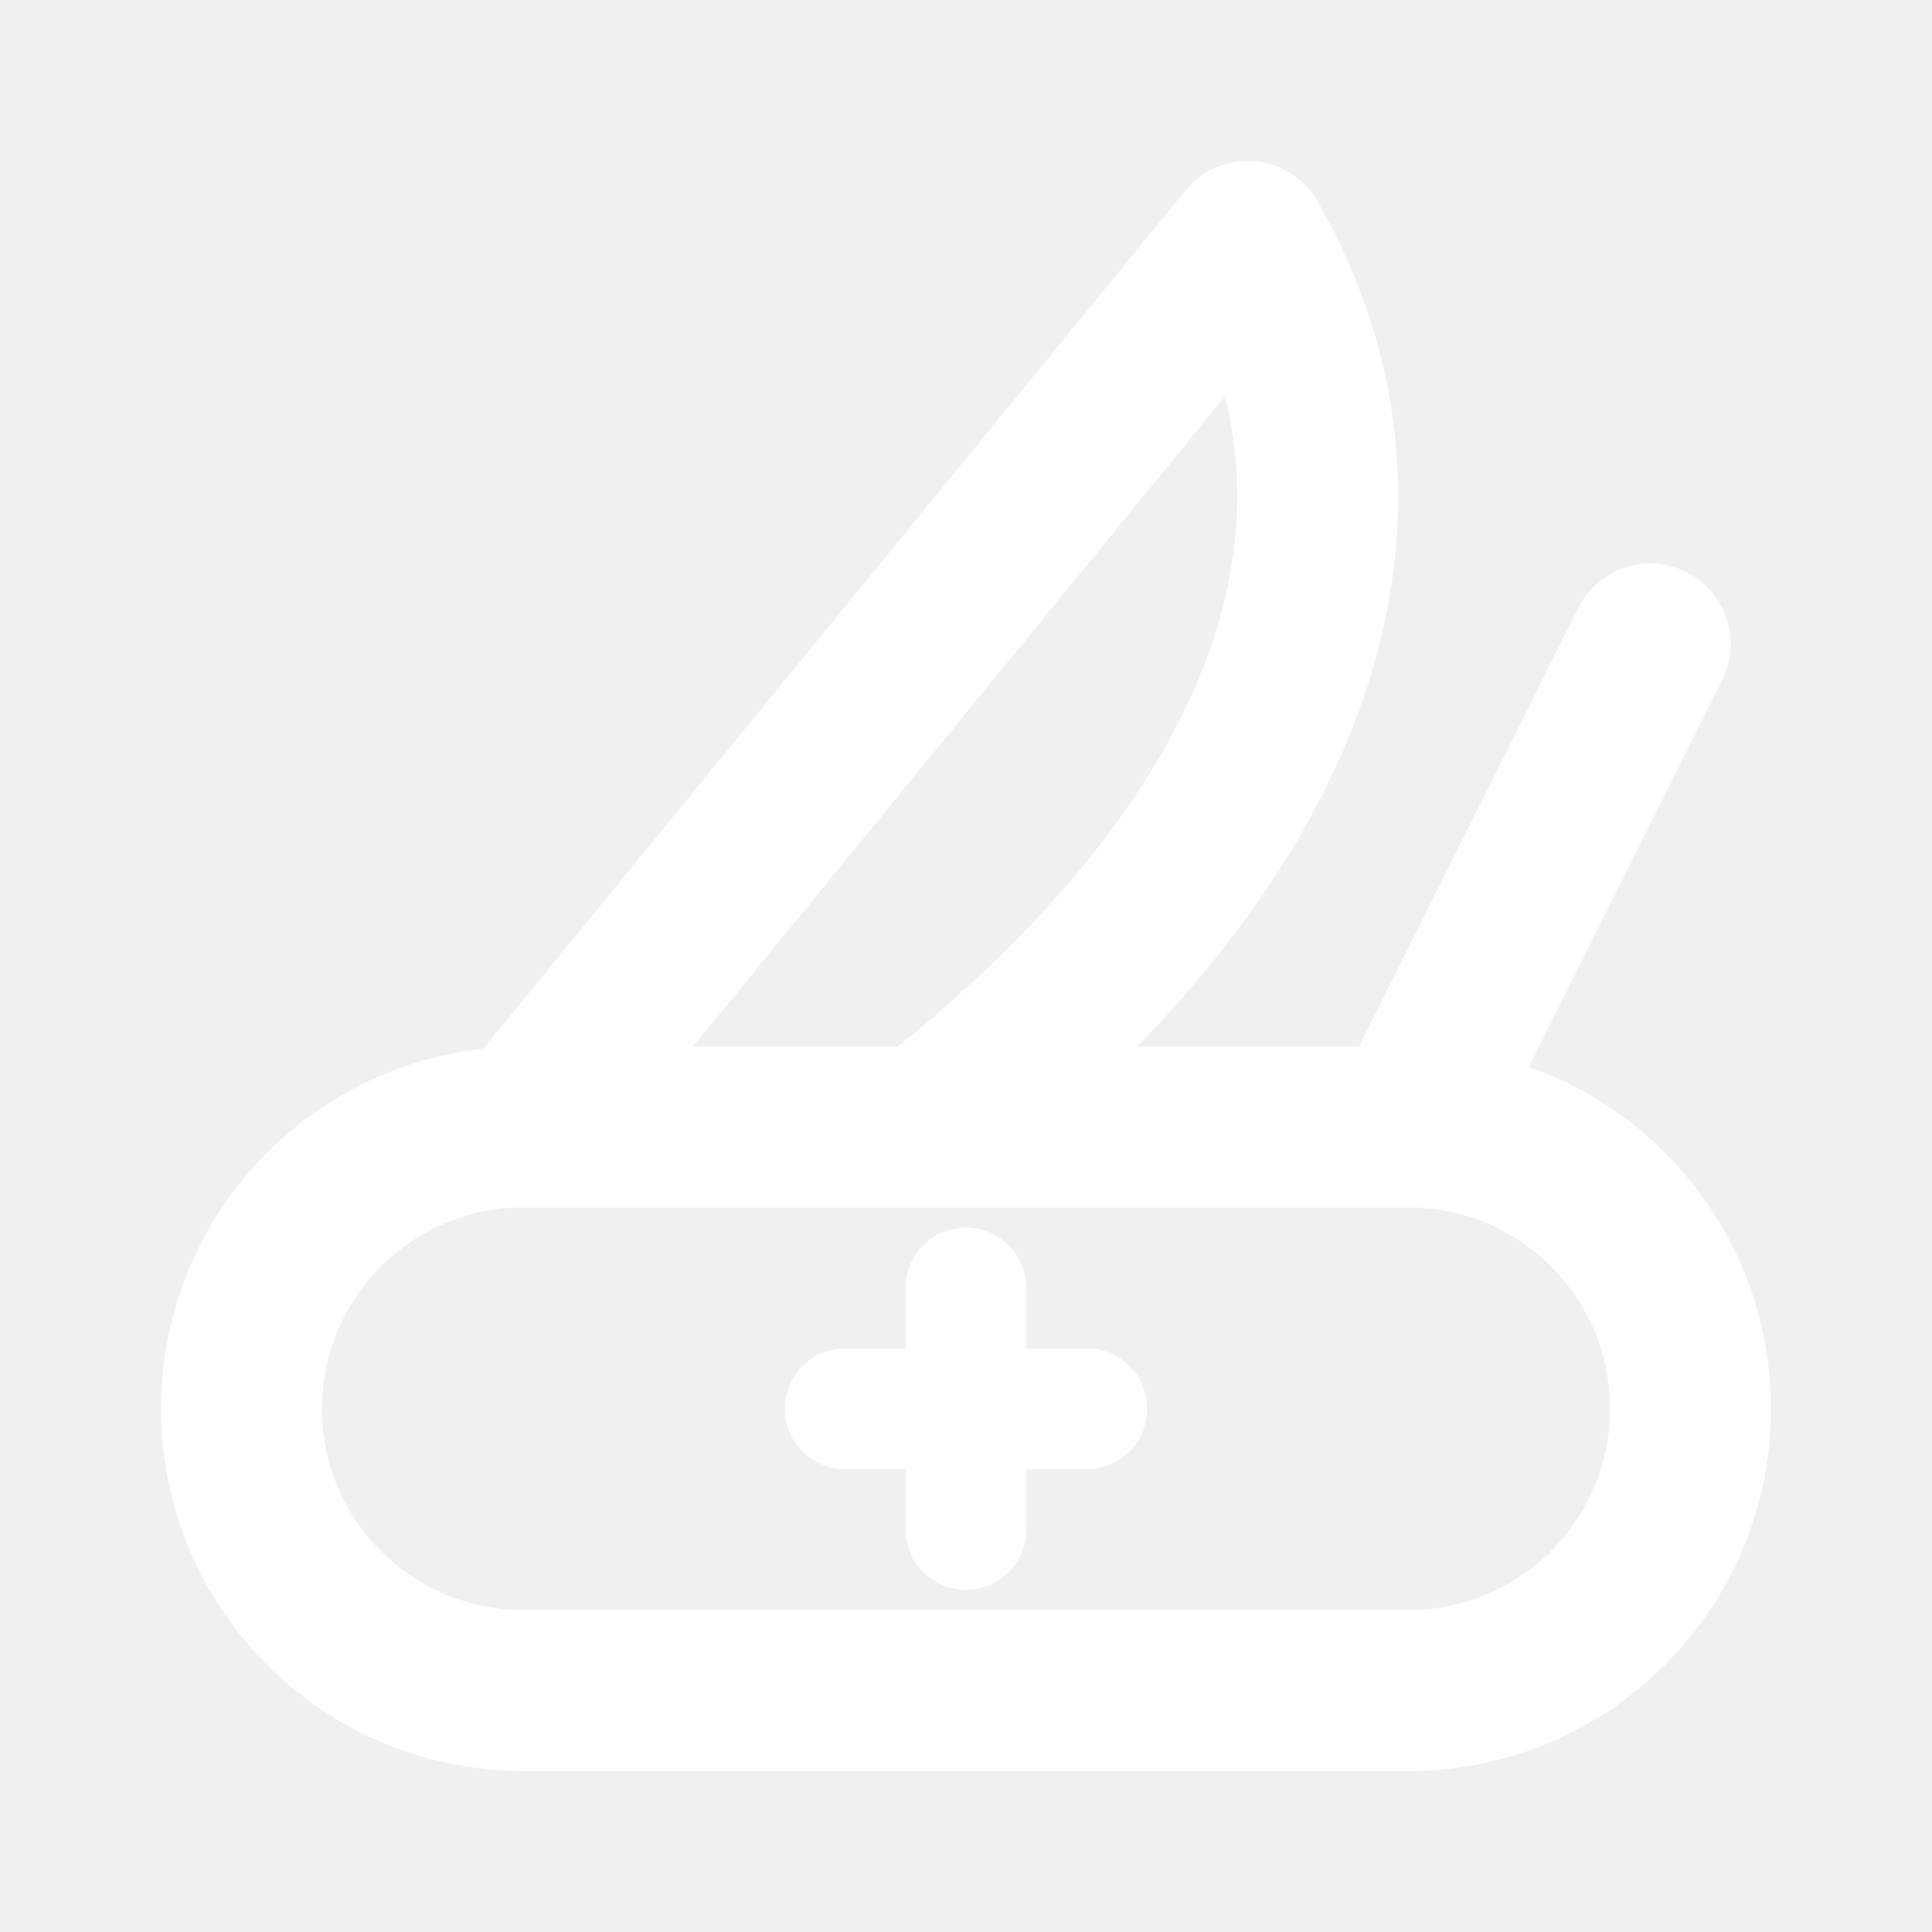
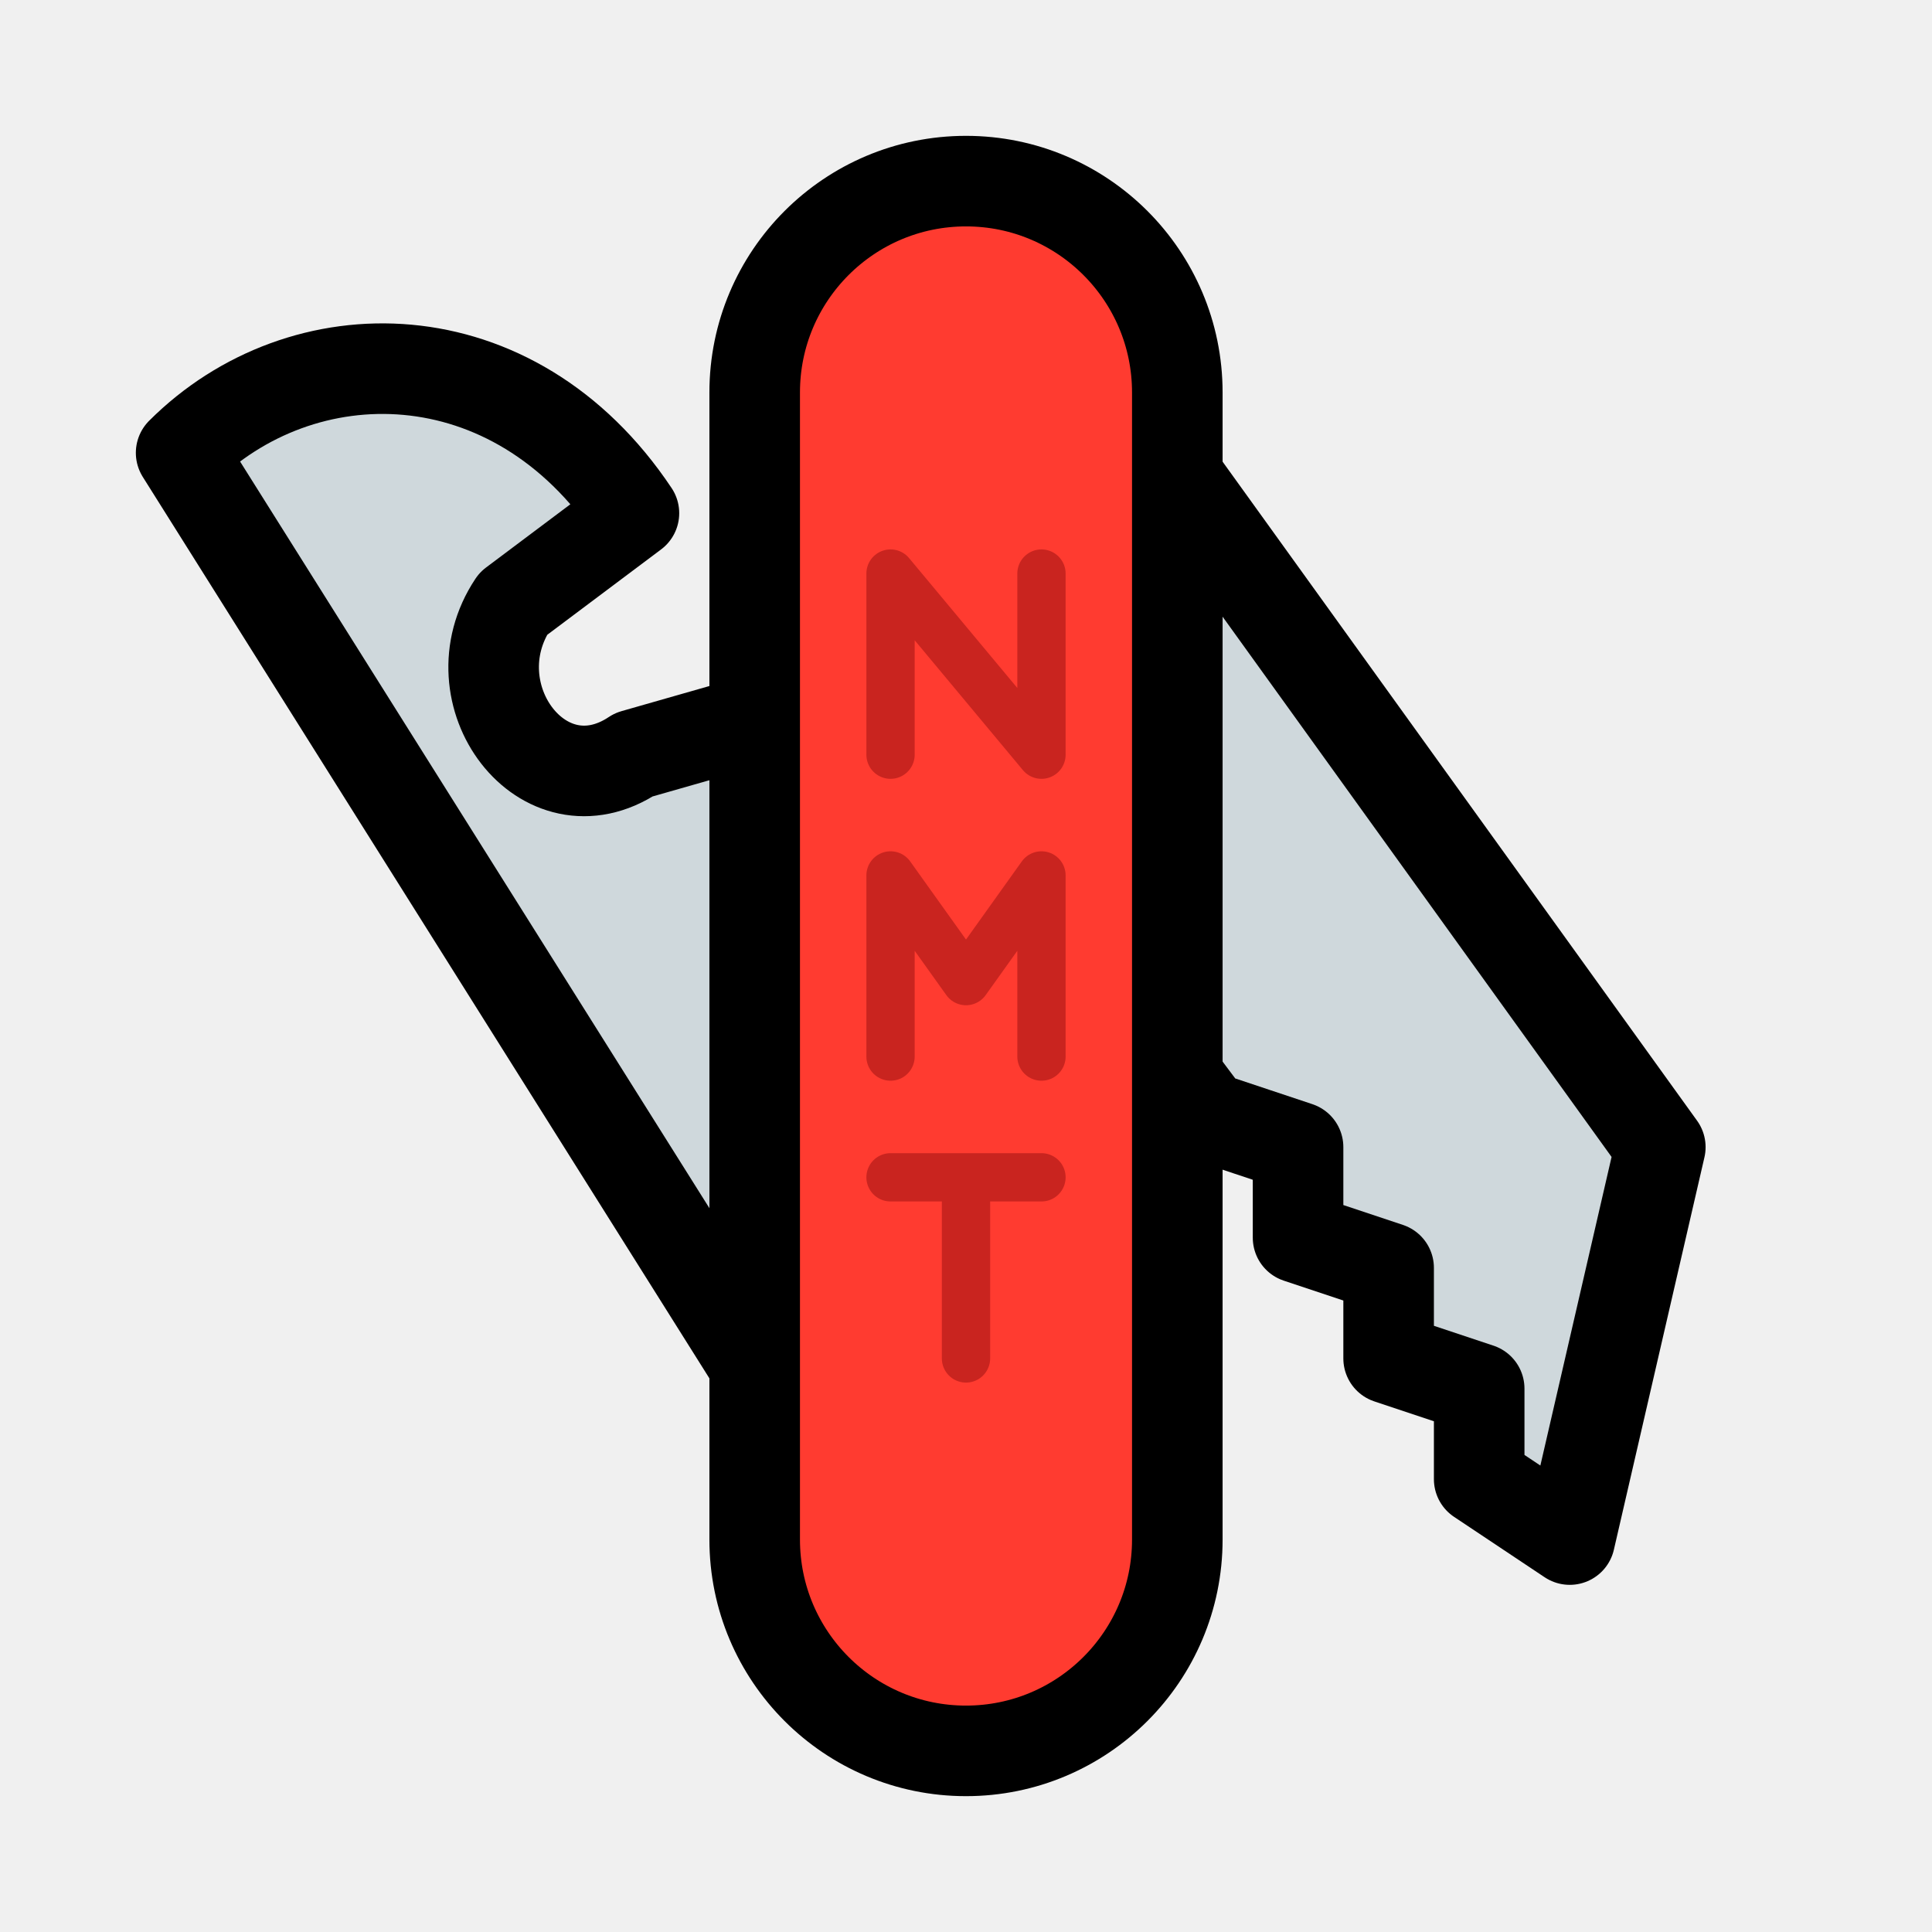
- <svg xmlns="http://www.w3.org/2000/svg" width="24" height="24" viewBox="0 0 24 24" fill="none" stroke="#ffffff" stroke-width="2" stroke-linecap="round" stroke-linejoin="round">
-   <rect x="3" y="14" width="18" height="7" rx="3.5" />
-   <path d="M6.5 14L15.5 3C17.5 6.5 16 10.5 11.5 14" />
-   <path d="M17.5 14L20.5 8" />
-   <path d="M12 16v3M10.5 17.5h3" stroke-width="1.5" />
+ <svg xmlns="http://www.w3.org/2000/svg" width="64" height="64" viewBox="0 0 64 64" fill="none" stroke="#000000" stroke-width="3" stroke-linecap="round" stroke-linejoin="round">
+   <path d="M28 50L6 15C10 11 17 11 21 17L17 20C15 23 18 27 21 25L28 23Z" fill="#cfd8dc" />
+   <path d="M37 13L55 38L52 51L49 49V46L46 45V42L43 41V38L40 37L37 33Z" fill="#cfd8dc" />
+   <rect x="25" y="6" width="14" height="52" rx="7" fill="#ff3b30" />
+   <g stroke="#c9241f" stroke-width="1.6">
+     <path d="M29.5 25V19L34.5 25V19" />
+     <path d="M29.5 35V29L32 32.5L34.5 29V35" />
+     <path d="M29.5 39H34.5M32 39V45" />
+   </g>
</svg>
